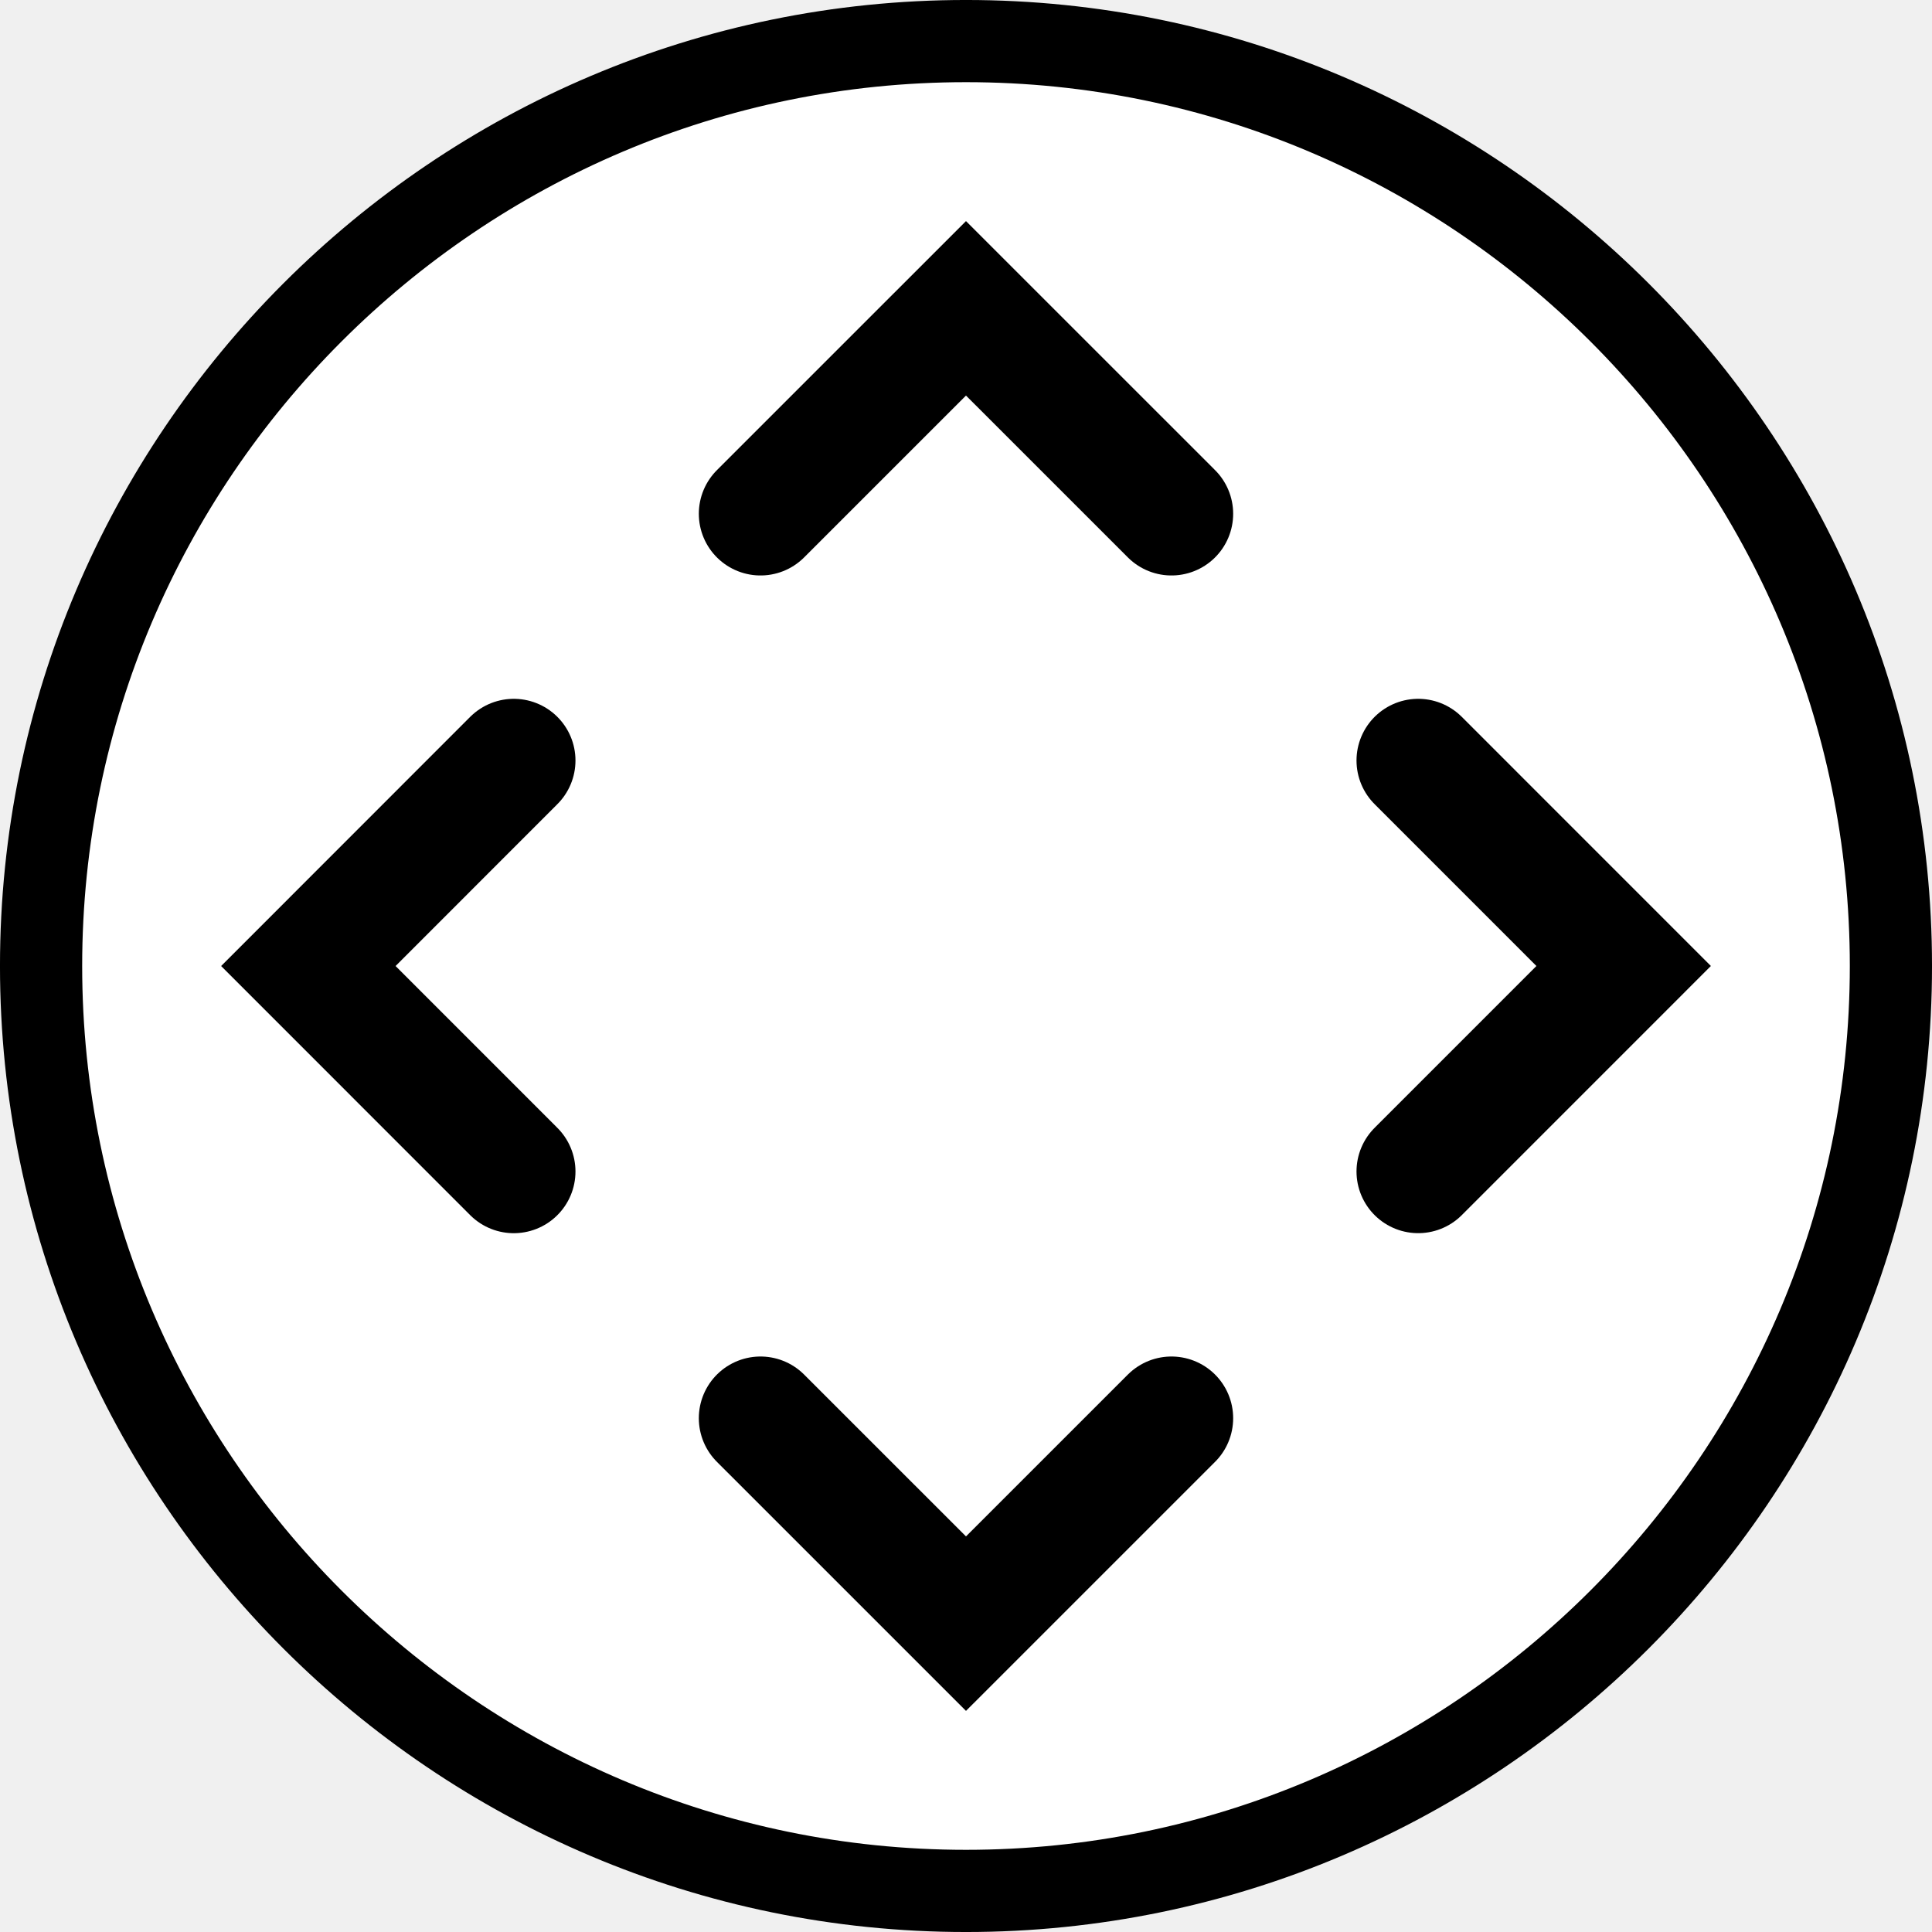
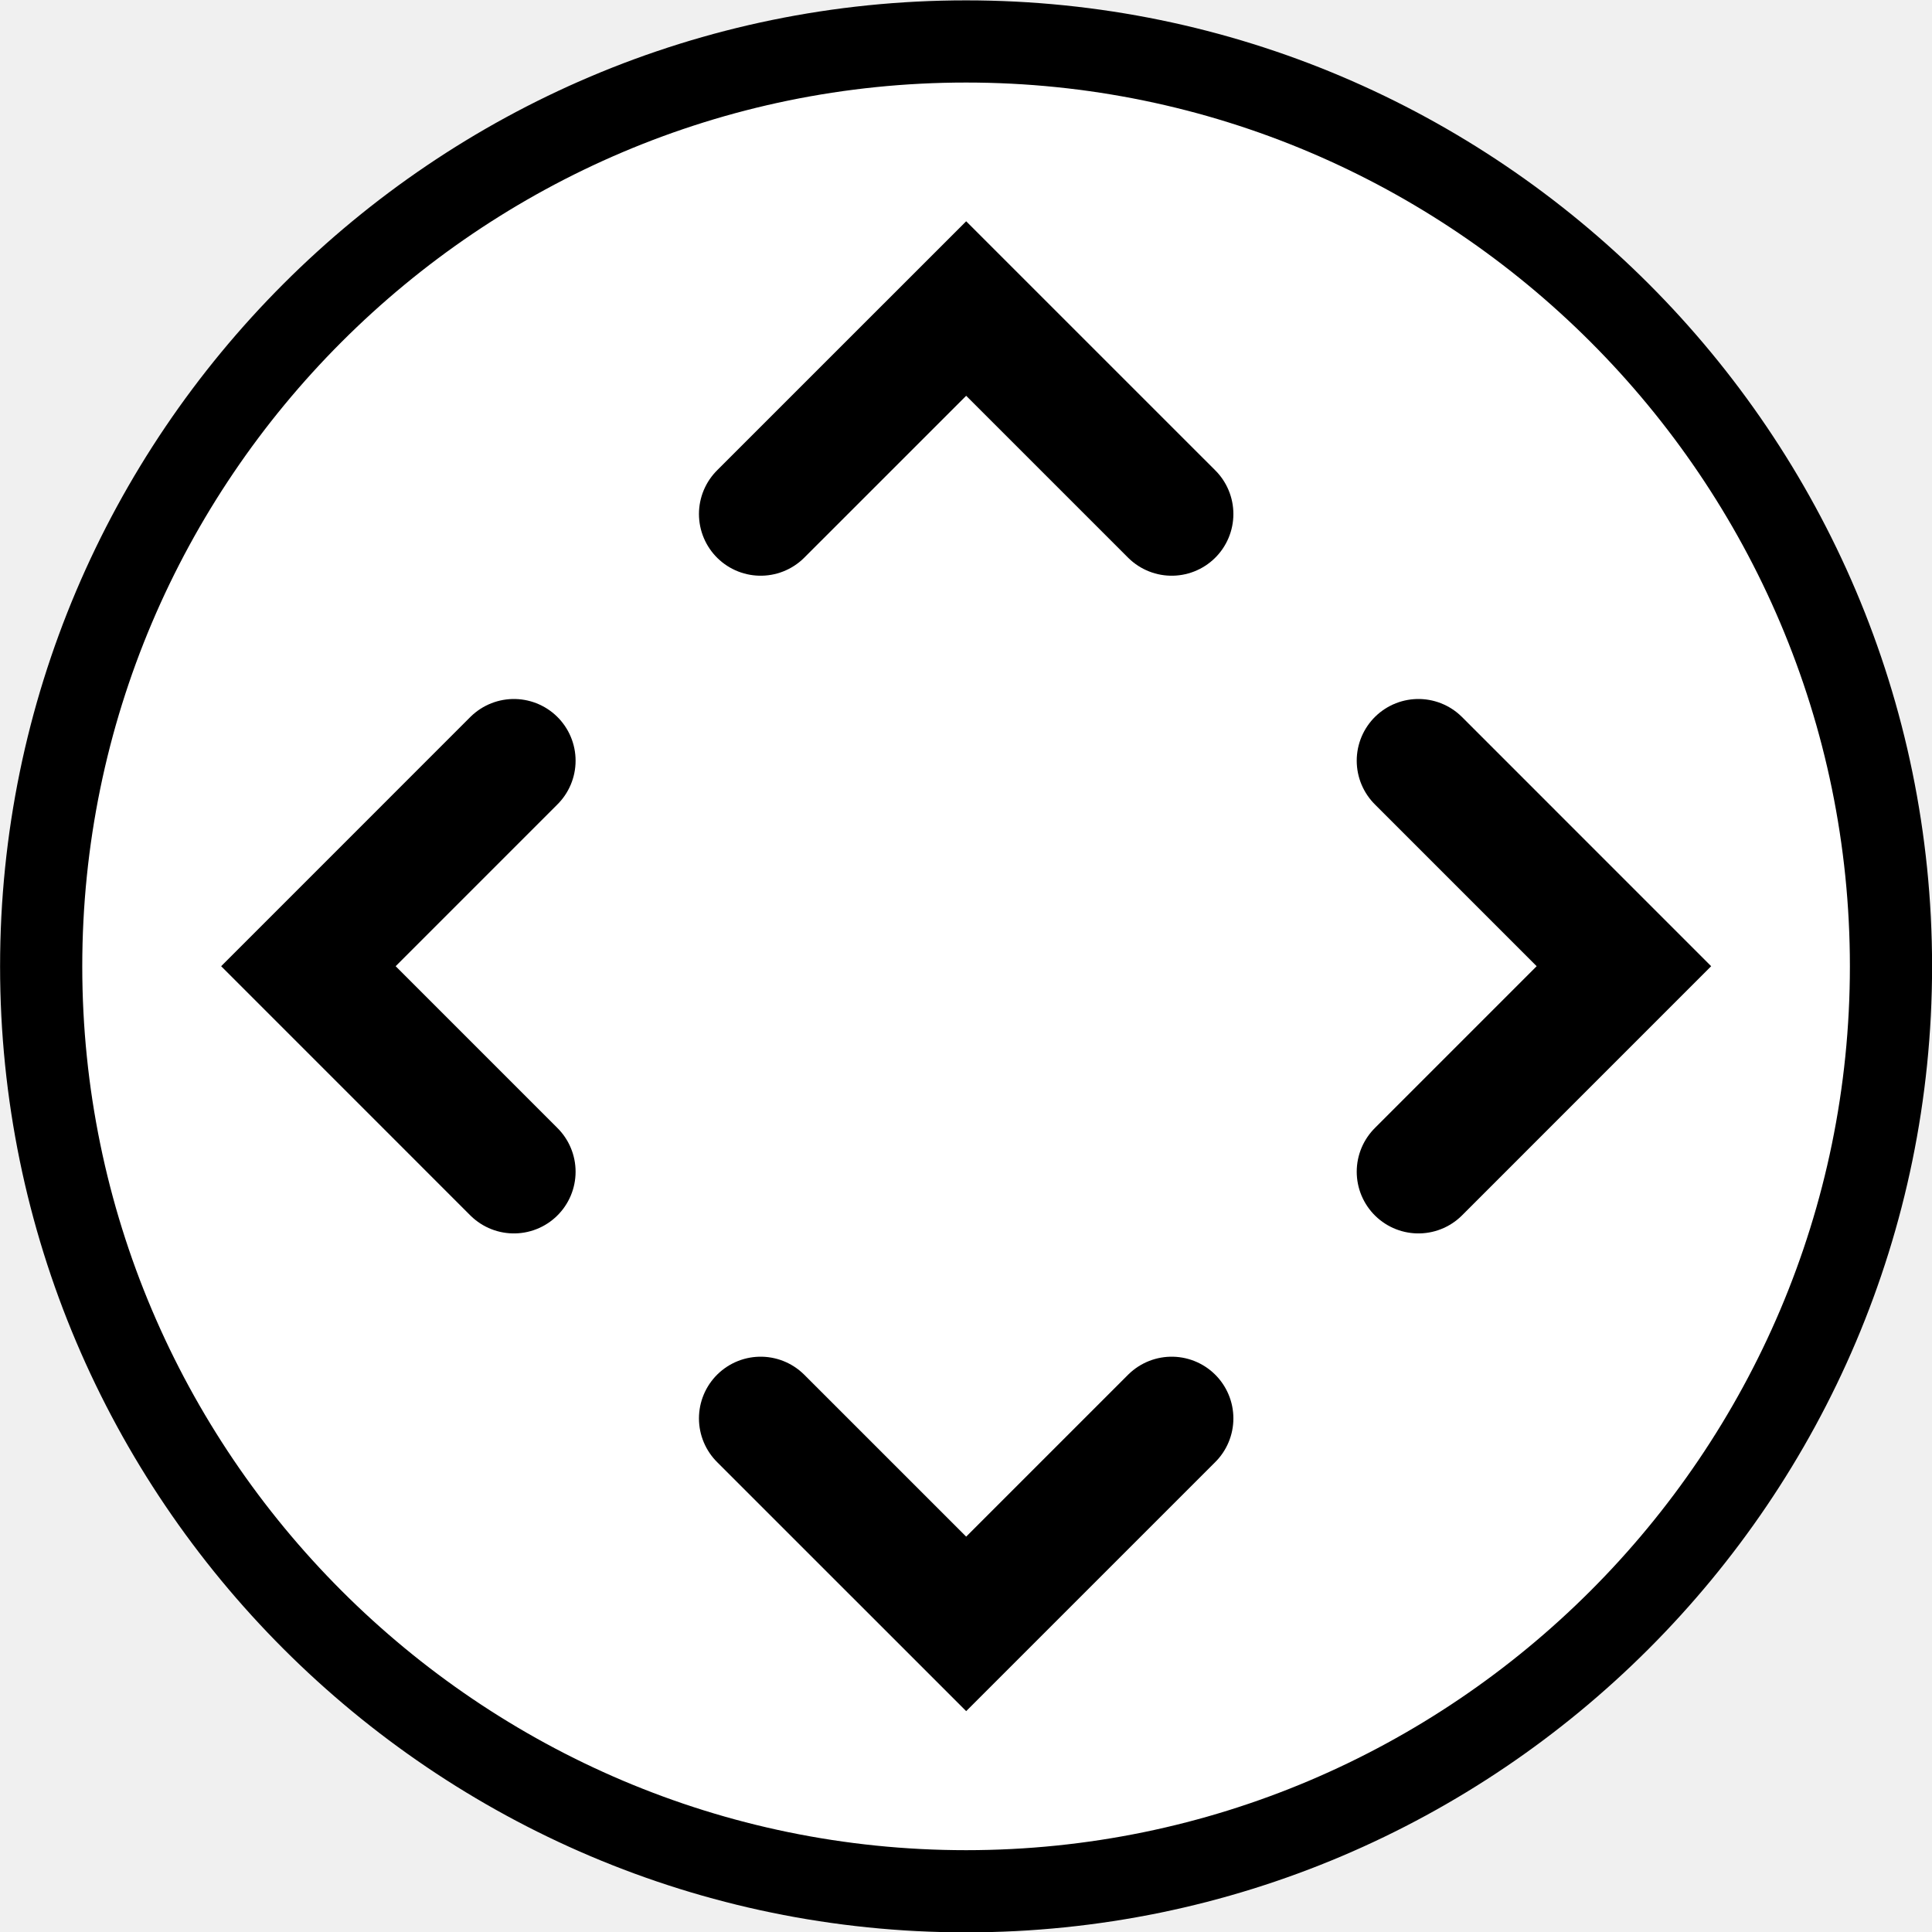
- <svg xmlns="http://www.w3.org/2000/svg" version="1.1" id="svg1" width="75" height="75" viewBox="0 0 75 75">
-   <defs id="defs1">
-     <clipPath clipPathUnits="userSpaceOnUse" id="clipPath47-1">
-       <path d="M 0,324 H 524 V 0 H 0 Z" transform="translate(-390.5,-94)" id="path47-8" />
-     </clipPath>
-   </defs>
-   <g id="layer3" transform="matrix(1.196808,0,0,1.196808,20.34575,-2.393617)">
-     <path id="path46" clip-path="url(#clipPath47-1)" style="display:inline;fill:#ffffff;fill-opacity:1;fill-rule:nonzero;stroke:#000000;stroke-width:2.097;stroke-dasharray:none;stroke-opacity:1;paint-order:normal" d="m 0,-1.098 c -13.001,0 -23.598,10.596 -23.598,23.598 0,13.001 10.596,23.598 23.598,23.598 13.001,0 23.598,-10.596 23.598,-23.598 C 23.598,9.499 13.001,-1.098 0,-1.098 Z" transform="matrix(1.271326,0,0,-1.271326,14.33333,61.93816)" />
-     <path style="display:inline;opacity:1;fill:none;stroke:#000000;stroke-width:4.002;stroke-linecap:round;stroke-miterlimit:4;stroke-dasharray:none;stroke-opacity:1;paint-order:stroke markers fill" d="m 7.668,48.001 6.665,6.664 6.665,-6.664" id="path1" />
-     <path style="display:inline;opacity:1;fill:none;stroke:#000000;stroke-width:4.002;stroke-linecap:round;stroke-miterlimit:4;stroke-dasharray:none;stroke-opacity:1;paint-order:stroke markers fill" d="m 7.668,18.665 6.665,-6.664 6.665,6.664" id="path6" />
-     <path style="display:inline;opacity:1;fill:none;stroke:#000000;stroke-width:4.002;stroke-linecap:round;stroke-miterlimit:4;stroke-dasharray:none;stroke-opacity:1;paint-order:stroke markers fill" d="m 29.001,26.668 6.664,6.665 -6.664,6.665" id="path8" />
-     <path style="display:inline;opacity:1;fill:none;stroke:#000000;stroke-width:4.002;stroke-linecap:round;stroke-miterlimit:4;stroke-dasharray:none;stroke-opacity:1;paint-order:stroke markers fill" d="M -0.335,39.999 -6.998,33.334 -0.335,26.668" id="path10" />
+ <svg xmlns="http://www.w3.org/2000/svg" width="75" height="75" version="1.2" viewBox="0 0 75 75" baseProfile="tiny-ps">
+   <defs />
+   <g transform="matrix(1.197 0 0 1.197 20.35 -2.394)" stroke="#000">
+     <path transform="matrix(1.271 0 0 -1.271 14.33 61.94)" d="m0-1.098c-13 0-23.6 10.6-23.6 23.6 0 13 10.6 23.6 23.6 23.6s23.6-10.6 23.6-23.6c0-13-10.6-23.6-23.6-23.6z" fill="#fff" stroke-width="2.097" />
+     <path d="m7.668 48 6.665 6.664 6.665-6.664" fill="none" stroke-linecap="round" stroke-width="4.002" />
+     <path d="m7.668 18.67 6.665-6.664 6.665 6.664" fill="none" stroke-linecap="round" stroke-width="4.002" />
+     <path d="m29 26.67 6.664 6.665-6.664 6.665" fill="none" stroke-linecap="round" stroke-width="4.002" />
+     <path d="m-0.335 40-6.664-6.665 6.664-6.665" fill="none" stroke-linecap="round" stroke-width="4.002" />
  </g>
</svg>
